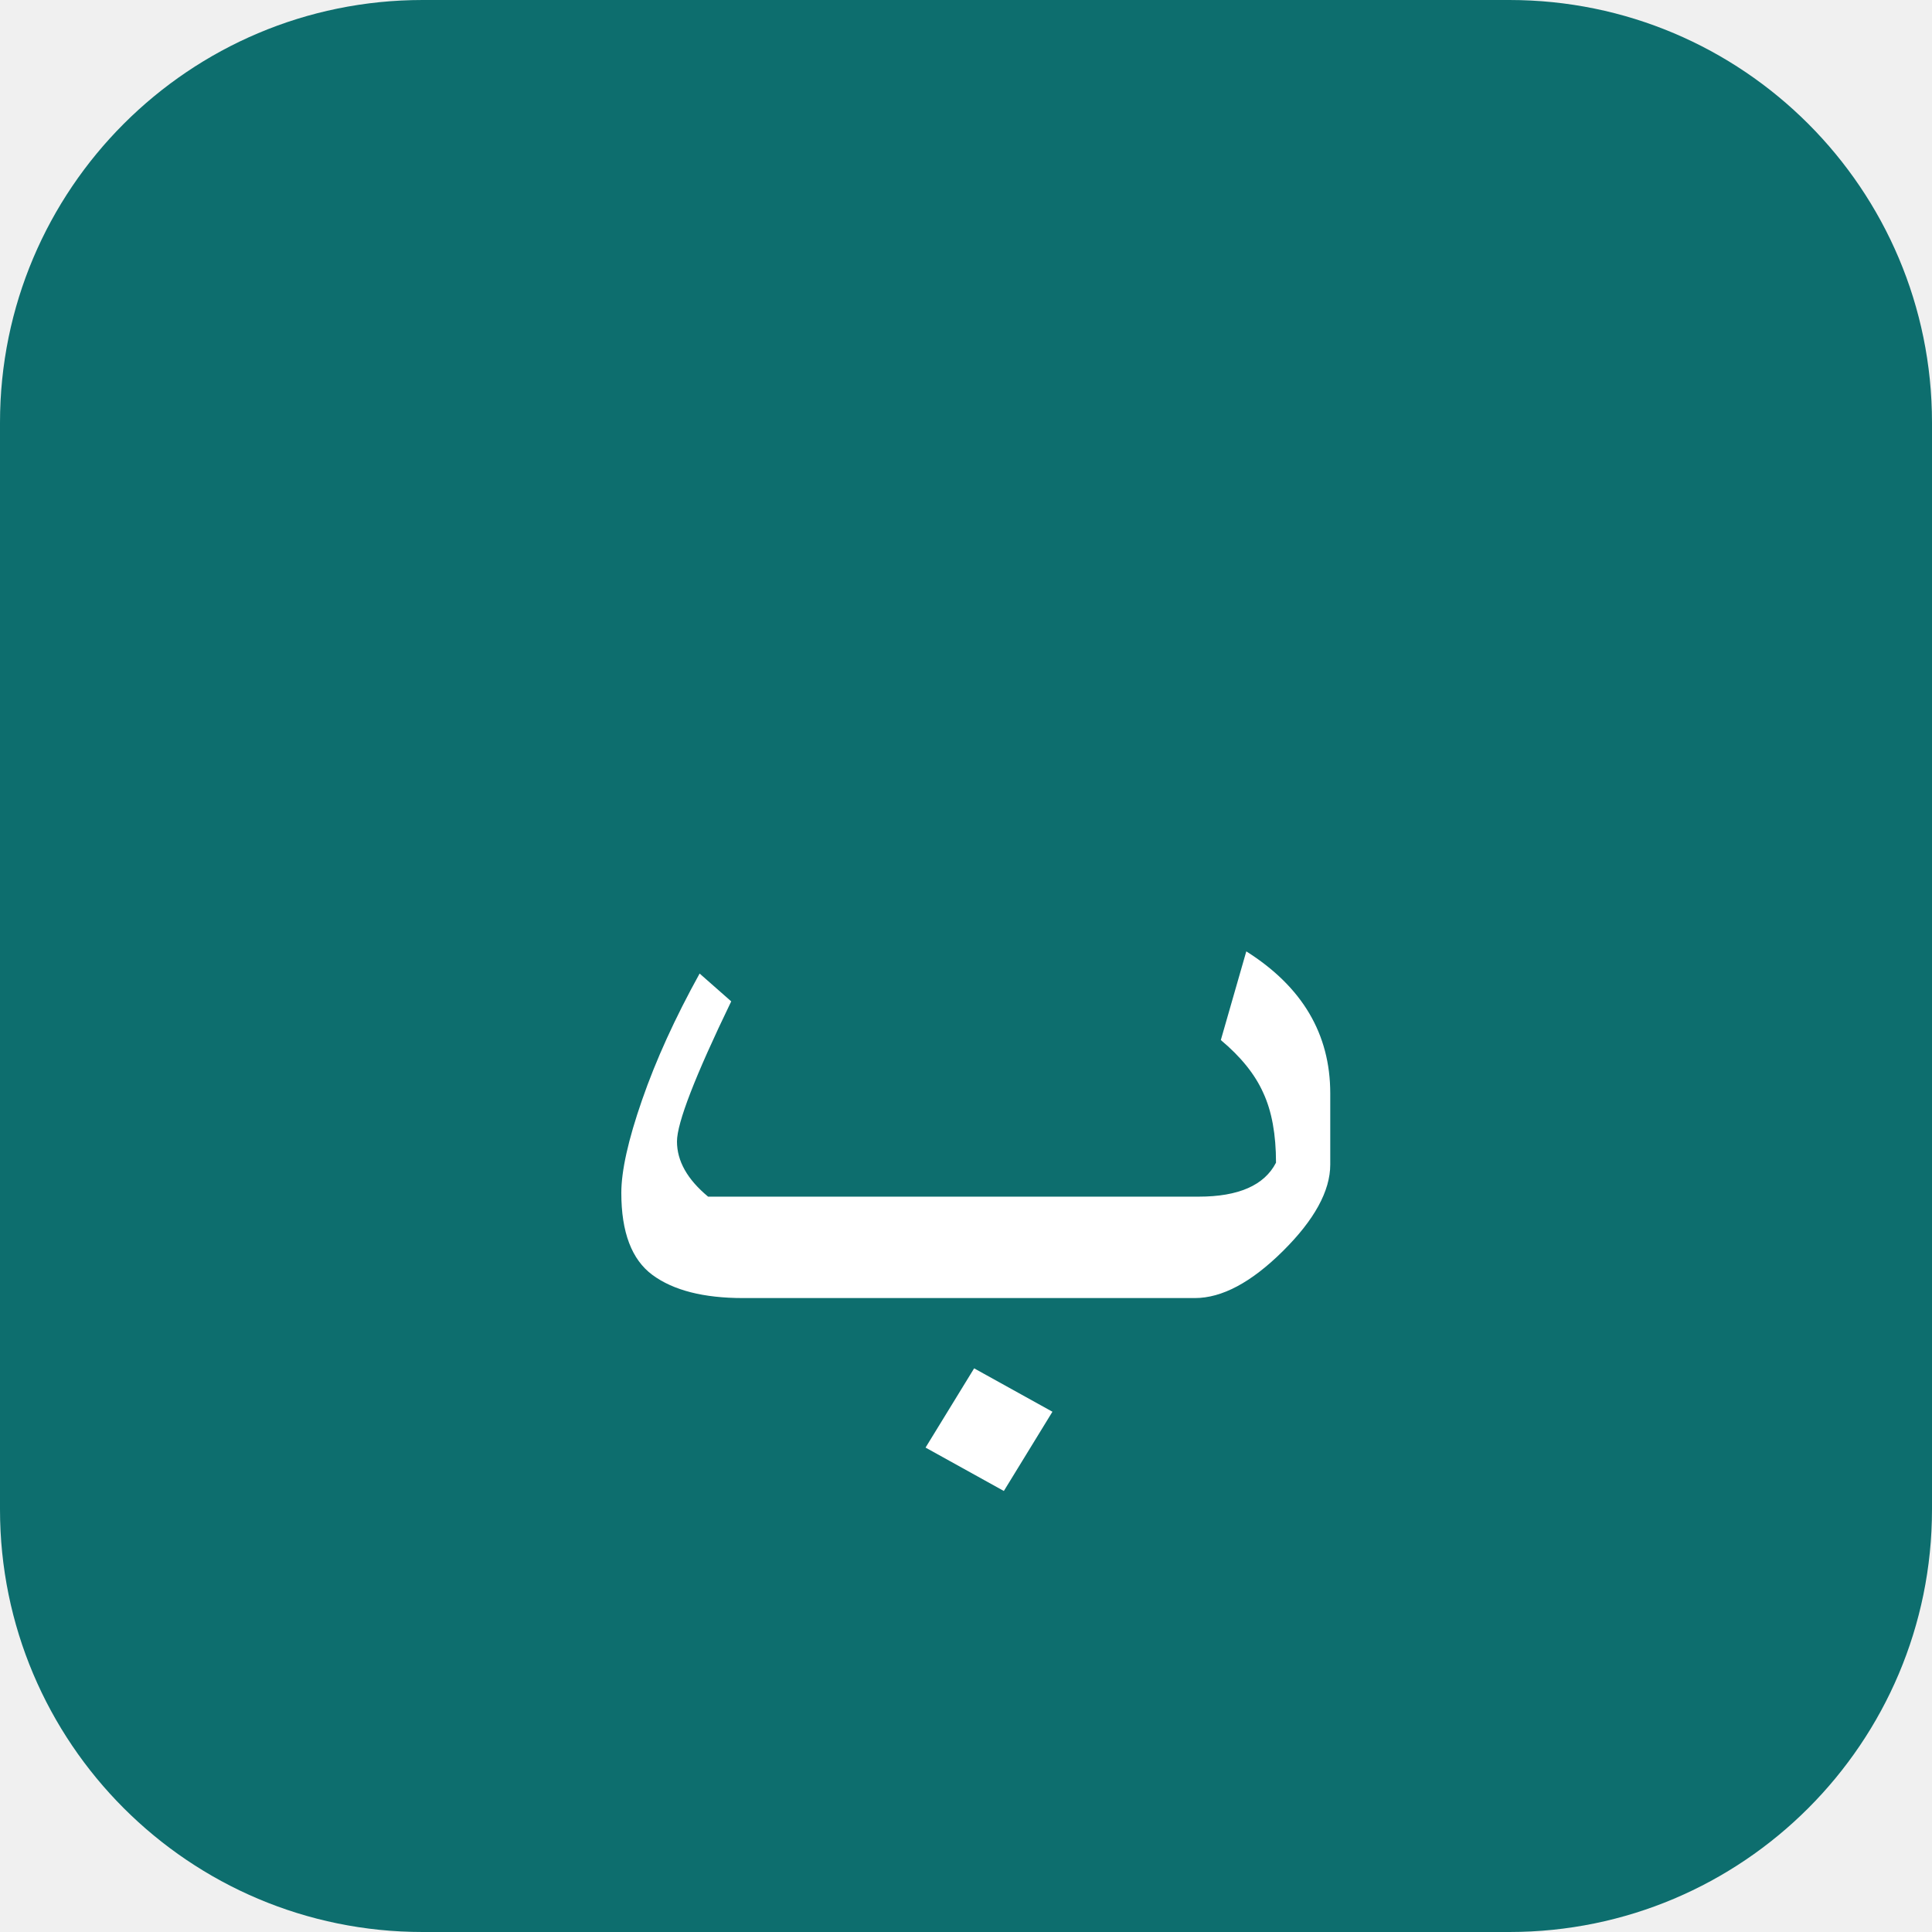
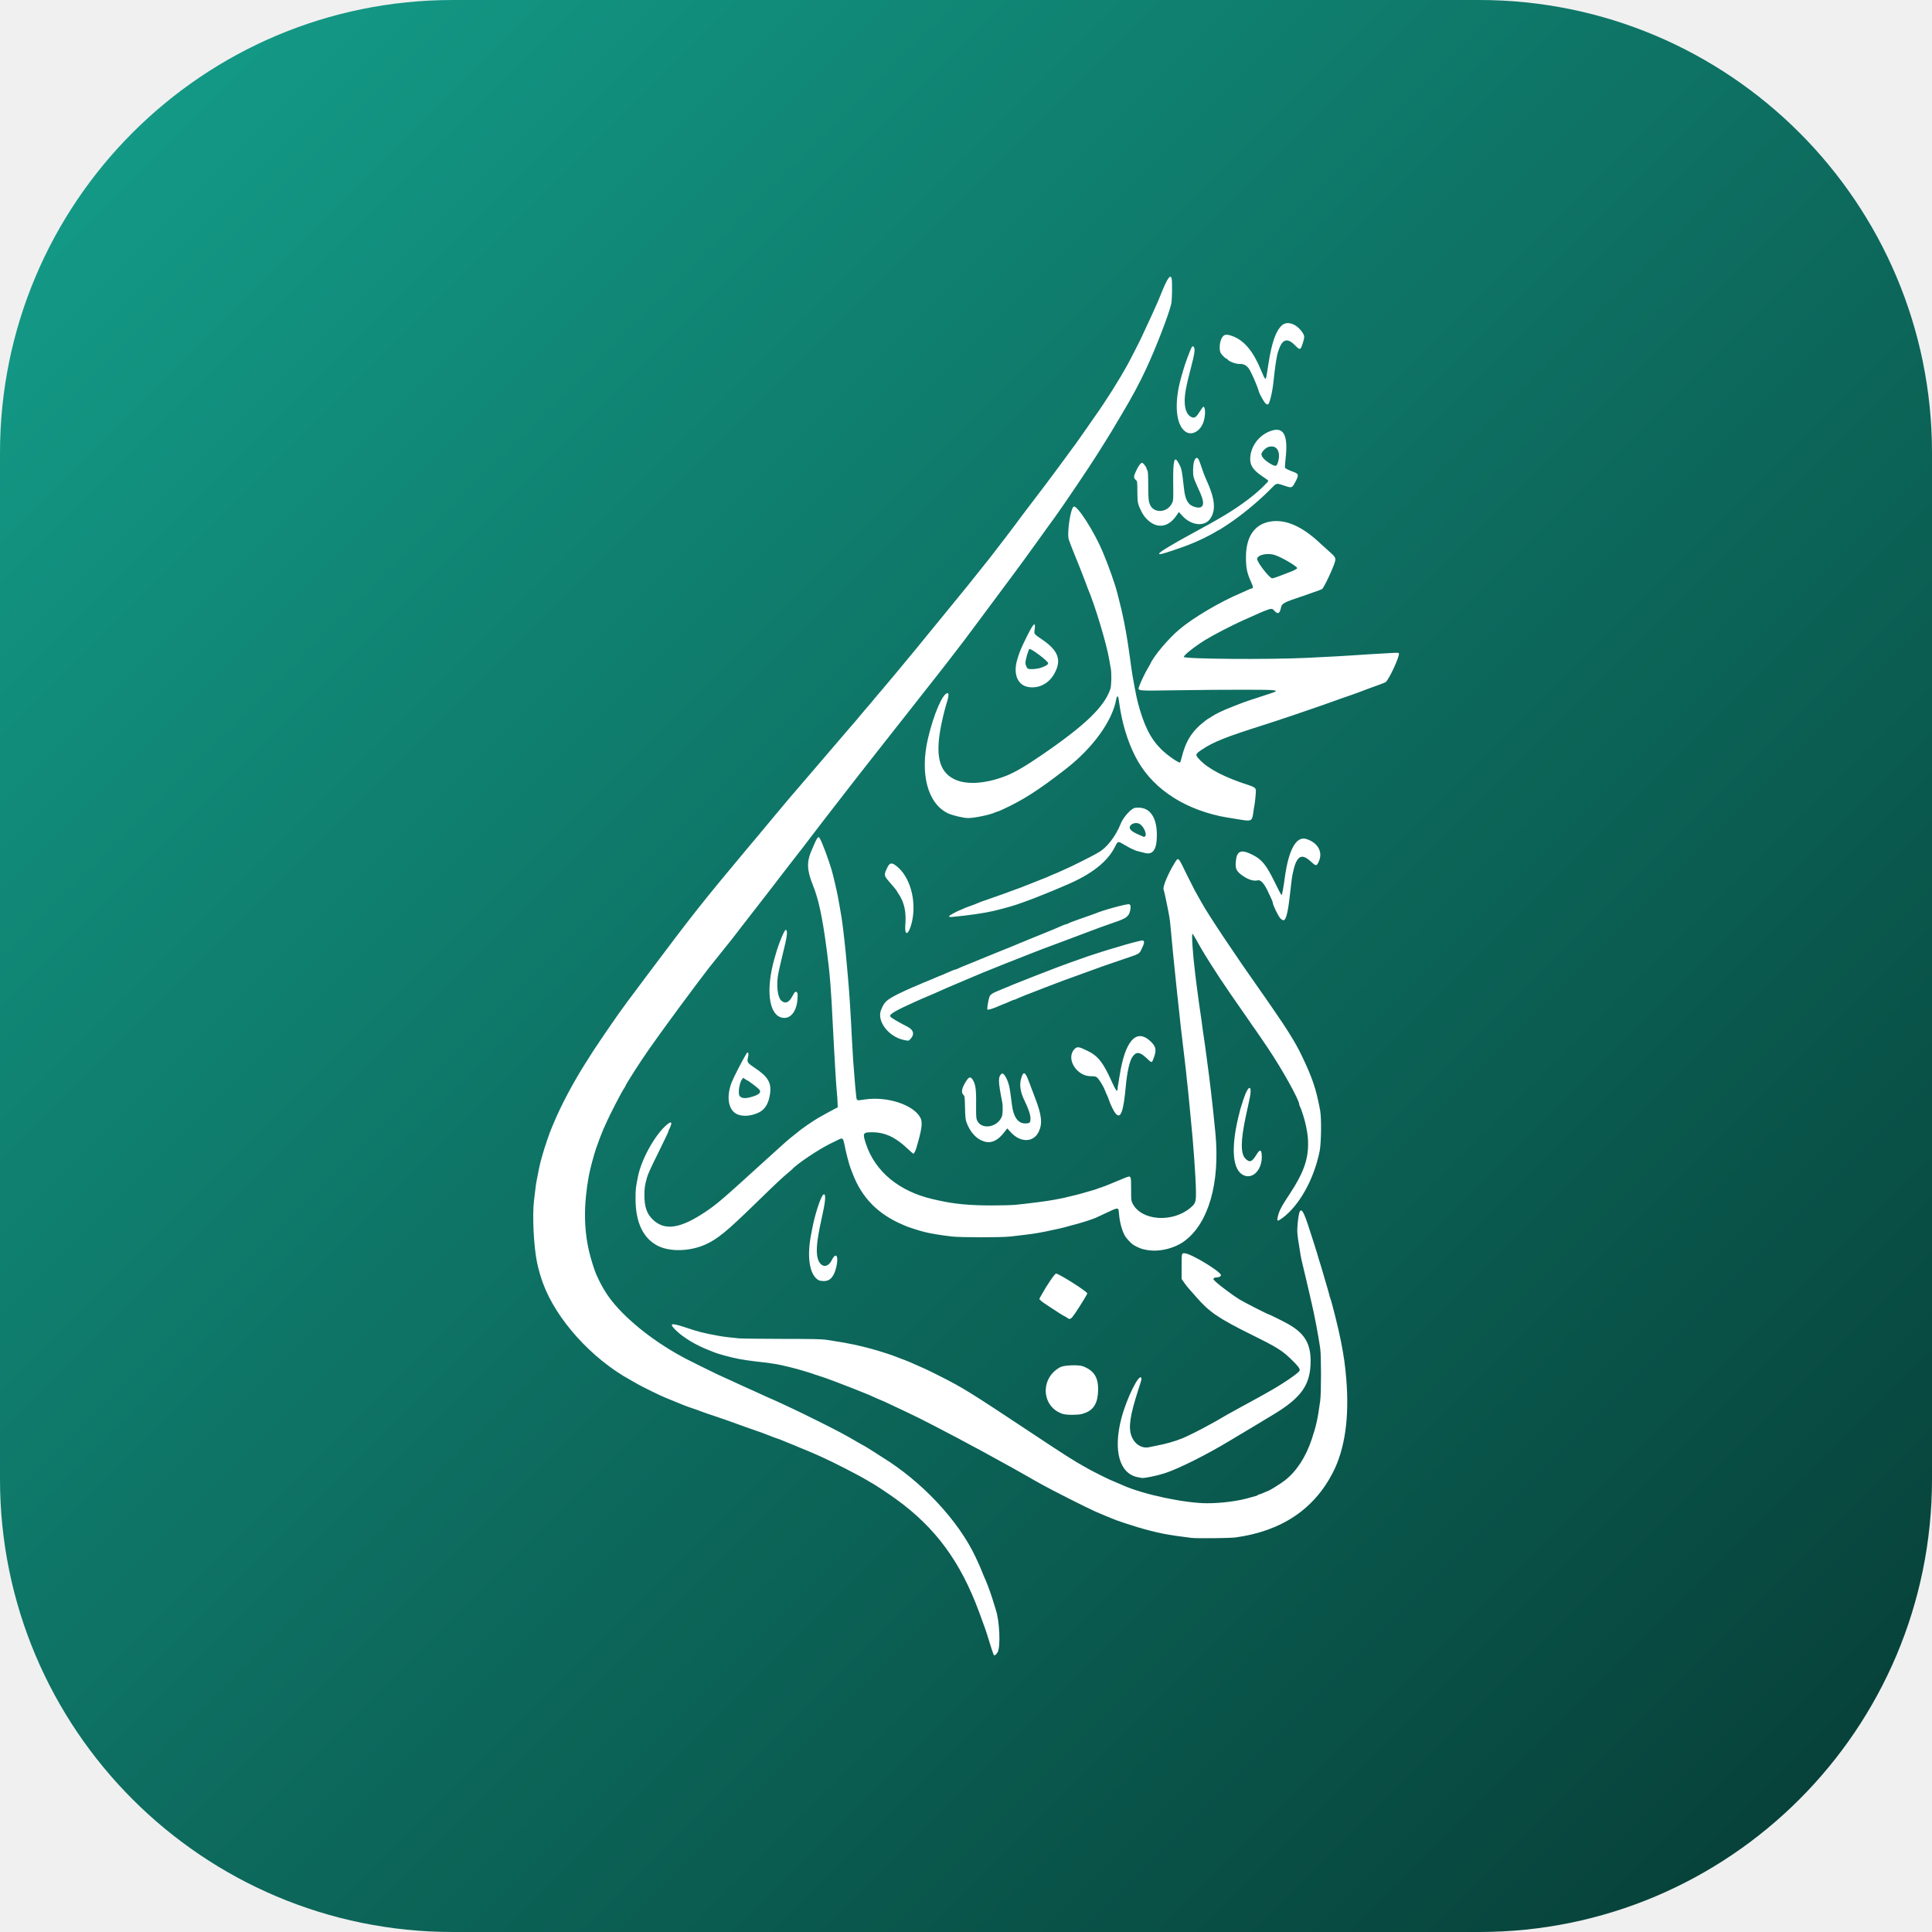
<svg xmlns="http://www.w3.org/2000/svg" viewBox="0 0 64 64">
-   <rect width="64" height="64" rx="14" fill="#0d6e6e" />
-   <text x="32" y="43" font-family="Georgia, serif" font-size="32" font-weight="700" fill="#ffffff" text-anchor="middle">ب</text>
+   <defs>
+     <linearGradient id="g" x1="0" y1="0" x2="1" y2="1">
+       <stop offset="0" stop-color="#14a08c" />
+       <stop offset="1" stop-color="#063b34" />
+     </linearGradient>
+   </defs>
+   <rect width="64" height="64" rx="15" fill="url(#g)" />
+   <g transform="translate(17.50 9.00) scale(0.0209)">
+     <path fill="#ffffff" fill-rule="evenodd" d="M737.6 2192.2 C737.0 2191.2 732.9 2178.9 730.0 2169.0 C725.6 2154.5 723.9 2149.5 714.0 2123.0 C684.6 2043.9 645.1 1990.5 583.2 1945.7 C572.4 1937.8 548.0 1921.6 545.0 1920.3 C544.3 1919.9 540.7 1917.8 537.0 1915.6 C524.1 1907.7 483.2 1886.8 464.9 1878.6 C461.4 1877.1 456.0 1874.7 453.0 1873.3 C450.0 1871.9 444.1 1869.4 440.0 1867.8 C435.9 1866.2 430.9 1864.1 429.0 1863.3 C421.4 1860.0 419.2 1859.1 412.5 1856.5 C408.6 1855.0 403.6 1852.9 401.3 1851.9 C398.9 1850.9 396.7 1850.0 396.3 1850.0 C395.6 1850.0 385.0 1846.0 377.5 1843.0 C373.1 1841.2 366.2 1838.7 361.0 1837.0 C358.0 1836.0 350.6 1833.3 344.5 1831.2 C316.6 1821.1 309.4 1818.5 294.0 1813.4 C284.9 1810.4 276.6 1807.5 275.5 1807.0 C273.5 1806.1 262.2 1802.1 254.0 1799.4 C251.5 1798.5 248.2 1797.3 246.5 1796.6 C244.8 1795.9 240.3 1794.0 236.5 1792.5 C232.7 1791.0 228.2 1789.2 226.5 1788.4 C224.8 1787.7 221.0 1786.2 218.1 1785.0 C210.6 1782.1 179.8 1767.0 173.0 1763.0 C170.0 1761.2 165.0 1758.4 162.0 1756.7 C100.7 1723.2 44.1 1660.5 23.2 1603.0 C19.6 1593.3 16.1 1581.0 13.9 1570.5 C8.7 1545.6 6.2 1496.5 9.0 1473.0 C9.6 1468.3 10.5 1460.5 11.1 1455.5 C11.6 1450.5 12.5 1444.2 13.1 1441.5 C16.2 1424.7 18.4 1414.7 20.1 1408.5 C21.2 1404.7 22.5 1399.7 23.2 1397.5 C25.8 1388.1 34.1 1363.9 36.5 1358.5 C37.3 1356.8 39.1 1352.6 40.5 1349.0 C51.3 1322.8 70.6 1286.2 89.7 1256.0 C103.6 1234.1 106.6 1229.3 109.0 1226.0 C110.4 1224.1 112.0 1221.8 112.5 1220.8 C113.4 1219.2 128.6 1197.1 141.5 1178.5 C148.8 1168.1 155.9 1158.4 191.4 1111.1 C260.8 1018.5 276.8 998.3 349.0 912.0 C355.3 904.6 362.4 896.0 365.0 893.0 C367.6 890.0 378.7 876.6 389.7 863.3 C400.8 850.0 411.0 837.9 412.3 836.3 C413.7 834.8 419.2 828.3 424.6 822.0 C430.0 815.7 435.4 809.4 436.6 808.0 C437.8 806.6 451.3 790.9 466.6 773.0 C481.9 755.1 495.4 739.4 496.6 738.0 C497.8 736.6 503.2 730.3 508.6 724.0 C514.0 717.7 518.7 712.3 519.0 712.0 C519.3 711.7 521.5 709.0 524.0 706.0 C526.5 703.0 528.7 700.3 529.0 700.0 C529.3 699.7 532.0 696.6 535.0 693.0 C538.0 689.4 540.7 686.3 541.0 686.0 C541.3 685.7 544.7 681.7 548.5 677.0 C552.3 672.3 557.1 666.7 559.1 664.5 C562.5 660.7 600.8 614.8 615.0 597.4 C618.5 593.1 627.5 582.1 634.9 573.0 C642.3 563.9 654.3 549.4 661.4 540.6 C687.2 509.3 708.5 482.9 732.1 453.0 C743.7 438.2 773.7 398.9 780.0 390.0 C781.9 387.3 786.9 380.7 791.1 375.3 C807.2 354.3 828.7 325.9 838.5 312.5 C841.7 308.1 847.4 300.4 851.0 295.5 C867.3 273.5 872.2 266.6 882.0 252.5 C887.7 244.2 894.9 233.9 898.0 229.5 C915.5 204.9 936.6 171.4 950.0 147.0 C955.9 136.3 974.0 100.6 974.0 99.6 C974.0 99.4 977.2 92.6 981.0 84.5 C984.9 76.4 988.0 69.7 988.0 69.5 C988.0 69.3 989.8 65.2 992.1 60.3 C998.3 46.7 998.6 46.0 1002.0 37.5 C1012.5 11.0 1017.7 3.1 1019.7 10.8 C1020.9 15.6 1020.5 45.2 1019.1 51.0 C1014.9 68.7 995.3 119.5 979.3 154.0 C968.7 176.8 957.9 196.9 940.7 225.9 C925.5 251.6 921.5 258.2 915.0 268.5 C911.8 273.4 905.6 283.4 901.2 290.5 C889.8 308.7 847.5 371.5 834.0 390.0 C831.8 393.0 828.2 398.0 826.0 401.0 C823.8 404.0 820.3 408.8 818.3 411.7 C816.2 414.5 808.9 424.6 802.1 434.2 C795.3 443.7 786.5 455.8 782.7 461.0 C778.8 466.2 774.0 472.8 772.0 475.5 C770.0 478.2 757.6 494.9 744.5 512.5 C731.4 530.1 718.3 547.6 715.5 551.5 C700.5 571.9 683.7 594.1 666.3 616.5 C661.2 623.1 653.5 633.0 649.2 638.4 C645.0 643.9 634.2 657.6 625.2 668.9 C616.3 680.2 607.0 692.0 604.7 695.0 C594.6 707.9 561.9 749.4 553.5 760.0 C535.3 783.0 505.8 820.8 480.6 853.5 C477.6 857.4 472.2 864.3 468.6 869.0 C464.9 873.7 455.8 885.6 448.3 895.5 C440.8 905.4 430.8 918.5 426.0 924.5 C417.1 935.9 403.2 953.8 385.0 977.6 C379.2 985.1 368.4 999.0 361.0 1008.6 C353.6 1018.1 345.0 1029.1 342.0 1033.0 C339.0 1037.0 336.0 1040.7 335.5 1041.4 C334.9 1042.0 333.3 1044.1 332.0 1046.0 C330.6 1047.9 325.7 1054.2 321.1 1060.0 C309.1 1074.9 294.7 1092.9 285.9 1104.0 C278.6 1113.3 254.4 1145.6 238.4 1167.3 C234.1 1173.3 226.0 1184.3 220.5 1191.8 C211.1 1204.6 207.6 1209.5 192.2 1231.2 C178.9 1249.9 154.0 1288.8 154.0 1290.7 C154.0 1291.0 153.2 1292.4 152.2 1293.8 C148.2 1299.5 128.9 1336.7 123.6 1349.0 C122.0 1352.6 119.9 1357.4 118.8 1359.7 C116.1 1366.0 110.9 1379.6 107.5 1389.5 C103.9 1400.0 97.6 1423.8 95.9 1433.4 C87.7 1478.8 87.9 1517.1 96.6 1553.8 C99.1 1564.5 104.9 1582.9 107.6 1589.0 C113.7 1602.5 117.2 1609.1 123.9 1619.5 C143.7 1650.2 186.4 1686.9 234.0 1714.3 C245.9 1721.1 251.8 1724.2 272.5 1734.4 C298.2 1747.1 302.3 1749.1 324.0 1758.8 C326.5 1759.9 332.6 1762.7 337.5 1765.0 C342.4 1767.3 348.1 1769.9 350.0 1770.7 C351.9 1771.5 355.8 1773.3 358.5 1774.5 C361.2 1775.8 366.0 1777.9 369.0 1779.3 C372.0 1780.7 377.5 1783.2 381.3 1784.9 C385.0 1786.6 388.2 1788.0 388.5 1788.0 C388.7 1788.0 394.4 1790.6 401.2 1793.8 C408.0 1797.0 416.4 1801.0 420.0 1802.6 C423.6 1804.2 441.2 1812.8 459.1 1821.7 C489.8 1837.0 502.1 1843.5 521.8 1855.1 C526.3 1857.8 530.2 1860.0 530.4 1860.0 C531.0 1860.0 543.5 1867.6 551.5 1872.9 C555.4 1875.4 559.3 1878.0 560.2 1878.5 C623.7 1917.3 681.9 1979.5 709.1 2037.6 C715.7 2051.8 716.4 2053.5 719.0 2060.0 C720.9 2064.9 722.2 2068.0 725.1 2074.5 C728.6 2082.4 734.7 2099.6 738.0 2111.0 C739.2 2115.1 740.6 2119.6 741.1 2121.0 C747.0 2138.6 748.8 2179.5 744.0 2188.0 C741.6 2192.3 738.8 2194.1 737.6 2192.2 Z M1051.0 2006.9 C1013.1 2002.3 996.8 1999.1 965.5 1989.9 C957.1 1987.4 935.3 1980.3 932.5 1979.1 C931.4 1978.6 928.9 1977.6 927.0 1976.9 C923.2 1975.5 905.2 1968.0 898.0 1964.8 C884.0 1958.5 828.5 1930.5 814.8 1922.7 C812.1 1921.2 807.9 1918.8 805.2 1917.4 C802.6 1915.9 796.0 1912.1 790.5 1909.0 C785.0 1905.9 778.5 1902.2 776.0 1900.8 C773.5 1899.4 769.9 1897.4 768.0 1896.3 C766.1 1895.2 761.6 1892.7 758.0 1890.8 C745.2 1883.8 739.8 1880.8 728.2 1874.4 C723.1 1871.5 716.4 1867.9 700.0 1859.2 C694.2 1856.2 689.0 1853.4 688.5 1853.0 C688.0 1852.6 678.5 1847.6 667.5 1841.9 C656.5 1836.2 643.9 1829.7 639.5 1827.3 C630.8 1822.6 613.1 1813.8 598.0 1806.7 C574.8 1795.8 570.4 1793.7 564.4 1790.9 C560.8 1789.3 557.8 1788.0 557.5 1788.0 C557.3 1788.0 554.3 1786.7 550.8 1785.1 C540.2 1780.3 535.0 1778.0 534.5 1778.0 C534.2 1778.0 532.1 1777.1 529.7 1776.1 C525.6 1774.3 501.2 1764.7 486.0 1759.0 C475.8 1755.1 462.4 1750.4 457.5 1749.0 C455.3 1748.4 452.6 1747.5 451.5 1747.0 C450.4 1746.5 444.8 1744.7 439.0 1743.0 C433.2 1741.4 427.1 1739.6 425.5 1739.1 C422.4 1738.2 407.5 1734.5 400.5 1733.0 C391.8 1731.1 382.3 1729.7 358.5 1727.0 C340.5 1724.9 326.6 1722.2 311.8 1718.1 C304.5 1716.1 297.4 1713.9 295.5 1713.1 C294.4 1712.6 289.7 1710.7 285.0 1708.9 C266.0 1701.5 246.1 1689.6 234.8 1678.7 C222.4 1666.9 225.3 1665.5 247.7 1672.9 C273.0 1681.2 275.4 1681.8 303.0 1686.9 C309.5 1688.1 321.9 1689.6 334.5 1690.7 C339.4 1691.1 370.5 1691.4 403.5 1691.5 C447.4 1691.5 465.6 1691.9 471.5 1692.8 C475.9 1693.5 482.4 1694.5 486.0 1695.1 C507.2 1698.3 526.1 1702.3 546.5 1708.0 C556.6 1710.8 576.7 1717.3 580.5 1718.9 C581.6 1719.4 585.2 1720.8 588.5 1722.0 C600.9 1726.5 603.8 1727.8 628.5 1738.8 C631.8 1740.3 641.9 1745.2 651.0 1749.8 C690.3 1769.7 698.3 1774.7 802.0 1843.5 C849.5 1875.0 865.9 1885.4 880.0 1893.2 C882.5 1894.6 886.1 1896.6 888.0 1897.7 C893.2 1900.7 916.7 1912.5 922.0 1914.8 C924.5 1915.9 929.4 1918.0 933.0 1919.5 C936.6 1921.0 941.4 1923.1 943.7 1924.1 C975.7 1938.2 1041.0 1952.0 1075.9 1952.0 C1099.5 1952.0 1126.5 1948.4 1144.5 1942.9 C1148.3 1941.8 1152.5 1940.6 1153.8 1940.3 C1155.0 1940.0 1156.3 1939.4 1156.6 1938.9 C1156.9 1938.4 1157.8 1938.0 1158.5 1938.0 C1159.3 1938.0 1162.9 1936.7 1166.5 1935.0 C1170.1 1933.3 1173.2 1932.0 1173.4 1932.0 C1174.9 1932.0 1192.6 1920.9 1199.2 1915.8 C1217.6 1901.5 1232.4 1878.8 1241.8 1850.5 C1249.2 1827.8 1251.0 1820.0 1255.2 1789.5 C1256.9 1777.0 1256.9 1718.4 1255.2 1706.5 C1252.7 1688.7 1245.8 1652.2 1242.0 1636.5 C1241.0 1632.1 1239.2 1624.2 1238.0 1619.0 C1236.8 1613.8 1234.3 1603.0 1232.4 1595.0 C1230.4 1587.0 1228.2 1577.6 1227.4 1574.0 C1226.6 1570.4 1225.7 1566.6 1225.4 1565.5 C1225.1 1564.4 1224.5 1560.8 1223.9 1557.5 C1223.4 1554.2 1222.5 1548.8 1222.0 1545.5 C1218.7 1526.4 1218.3 1520.6 1219.5 1508.0 C1222.2 1480.2 1226.1 1481.0 1236.1 1511.5 C1244.2 1536.6 1247.8 1547.6 1250.0 1555.0 C1253.3 1566.3 1253.8 1568.1 1255.6 1573.5 C1256.5 1576.2 1257.6 1579.8 1258.0 1581.5 C1258.5 1583.2 1261.2 1592.4 1264.0 1602.0 C1266.9 1611.6 1269.4 1620.6 1269.7 1622.0 C1269.9 1623.4 1270.5 1625.4 1271.0 1626.5 C1273.6 1633.0 1284.3 1675.8 1288.0 1695.0 C1292.7 1718.8 1294.8 1733.5 1296.5 1755.0 C1301.6 1815.9 1294.3 1866.6 1275.2 1903.5 C1245.1 1961.9 1193.6 1996.2 1121.0 2006.2 C1111.7 2007.4 1059.9 2008.0 1051.0 2006.9 Z M965.5 1910.6 C937.0 1904.8 926.9 1868.3 939.9 1818.0 C948.2 1786.0 968.4 1745.0 971.7 1753.6 C972.3 1755.2 971.9 1756.7 966.9 1772.0 C953.7 1813.0 950.9 1831.7 956.1 1845.6 C960.9 1858.3 972.4 1865.6 983.8 1863.2 C986.4 1862.6 991.2 1861.7 994.5 1861.0 C1011.5 1857.7 1023.6 1854.3 1037.0 1849.0 C1043.4 1846.5 1069.1 1833.6 1076.8 1829.1 C1079.7 1827.4 1082.3 1826.0 1082.5 1826.0 C1082.7 1826.0 1086.8 1823.7 1091.7 1820.9 C1107.4 1811.7 1110.0 1810.2 1121.5 1804.0 C1124.8 1802.2 1128.8 1800.0 1130.5 1799.0 C1132.2 1798.1 1137.5 1795.1 1142.5 1792.5 C1151.3 1787.8 1154.0 1786.3 1161.8 1781.9 C1163.8 1780.7 1168.0 1778.3 1171.0 1776.7 C1194.4 1763.8 1221.3 1745.6 1222.6 1741.7 C1223.5 1739.0 1220.0 1734.4 1209.8 1724.4 C1194.9 1709.9 1187.1 1705.0 1145.8 1684.6 C1093.7 1658.7 1079.3 1648.9 1058.8 1625.2 C1053.7 1619.3 1048.3 1613.2 1046.7 1611.5 C1045.1 1609.8 1042.0 1605.8 1039.7 1602.5 L1035.5 1596.5 L1035.5 1576.8 C1035.5 1555.4 1035.5 1555.5 1040.6 1555.8 C1050.6 1556.5 1095.6 1583.5 1097.9 1590.2 C1098.5 1591.8 1095.1 1594.0 1091.9 1594.0 C1088.0 1594.0 1086.0 1595.0 1086.0 1596.9 C1086.1 1599.4 1111.0 1618.8 1127.5 1629.1 C1134.6 1633.5 1172.8 1653.0 1174.5 1653.0 C1175.3 1653.0 1199.0 1664.8 1204.5 1668.0 C1230.2 1682.6 1239.9 1698.5 1240.0 1726.1 C1240.1 1763.9 1225.8 1784.5 1180.5 1811.7 C1175.0 1815.1 1160.6 1823.7 1148.5 1831.0 C1136.4 1838.3 1125.1 1845.1 1123.4 1846.0 C1121.7 1847.0 1117.0 1849.8 1112.9 1852.3 C1075.4 1875.0 1031.0 1897.2 1008.7 1904.5 C995.9 1908.6 976.6 1912.5 972.2 1911.9 C971.8 1911.8 968.8 1911.3 965.5 1910.6 Z M847.4 1810.5 C813.1 1799.7 810.6 1753.5 843.4 1736.2 C849.3 1733.1 872.1 1732.3 879.1 1734.9 C898.4 1742.2 905.2 1755.1 902.7 1779.9 C900.9 1797.2 893.3 1806.4 877.3 1810.6 C870.7 1812.3 853.0 1812.3 847.4 1810.5 Z M854.0 1658.0 C852.6 1656.9 851.2 1656.0 850.7 1656.0 C850.3 1656.0 846.3 1653.6 841.7 1650.7 C837.2 1647.7 829.2 1642.5 823.9 1639.1 C818.6 1635.7 813.3 1631.9 812.1 1630.6 L809.9 1628.3 L813.1 1622.4 C821.7 1606.7 834.4 1588.0 836.5 1588.0 C841.1 1588.0 886.0 1616.5 886.0 1619.4 C886.0 1620.7 876.5 1636.4 867.7 1649.5 C860.3 1660.6 858.6 1661.6 854.0 1658.0 Z M460.2 1598.5 C446.1 1590.7 441.3 1562.9 448.0 1527.5 C448.5 1524.8 449.4 1520.0 450.0 1517.0 C454.3 1494.3 463.3 1466.5 467.5 1463.0 C471.7 1459.5 471.5 1470.8 467.0 1491.0 C458.8 1528.0 456.4 1544.9 457.6 1557.5 C459.4 1576.9 473.2 1582.3 481.0 1566.7 C488.0 1552.7 492.5 1560.4 488.0 1578.5 C484.2 1593.5 478.1 1600.1 468.1 1599.9 C465.0 1599.8 461.5 1599.2 460.2 1598.5 Z M980.0 1550.5 C972.3 1549.0 971.4 1548.7 963.3 1544.9 C957.8 1542.2 953.8 1538.7 947.6 1531.0 C942.3 1524.4 937.5 1508.4 936.3 1493.5 C935.4 1482.2 936.5 1482.2 912.5 1493.5 C907.0 1496.0 901.1 1498.8 899.4 1499.6 C894.9 1501.6 878.8 1506.9 870.0 1509.2 C865.9 1510.3 861.1 1511.5 859.5 1512.0 C847.1 1515.6 839.1 1517.4 820.0 1521.3 C803.4 1524.6 798.6 1525.3 764.5 1529.2 C749.4 1530.9 686.2 1530.9 671.0 1529.2 C655.3 1527.4 635.3 1524.1 627.8 1522.0 C625.7 1521.5 622.5 1520.6 620.8 1520.1 C616.6 1519.0 602.1 1514.2 599.5 1513.1 C598.4 1512.6 595.7 1511.4 593.5 1510.5 C554.4 1494.0 528.5 1467.6 514.1 1429.5 C512.8 1426.2 511.4 1422.6 511.0 1421.5 C508.6 1415.8 503.6 1396.3 500.6 1381.0 C499.2 1374.1 497.8 1372.8 493.6 1374.8 C492.5 1375.4 486.3 1378.3 480.0 1381.4 C461.2 1390.4 425.3 1414.4 418.0 1422.9 C417.7 1423.2 414.8 1425.8 411.5 1428.5 C401.7 1436.7 394.1 1443.8 360.5 1476.5 C314.2 1521.6 300.1 1533.1 281.0 1541.8 C256.5 1552.9 224.9 1553.8 205.5 1544.1 C182.1 1532.3 170.0 1506.9 170.0 1469.5 C170.0 1454.4 170.3 1451.7 174.0 1433.5 C179.6 1406.2 201.1 1367.7 219.4 1352.2 C227.7 1345.2 229.0 1348.2 222.9 1360.2 C222.4 1361.2 222.0 1362.4 222.0 1363.0 C222.0 1363.6 215.5 1377.2 207.6 1393.3 C193.5 1421.7 189.6 1430.3 187.9 1436.5 C184.6 1449.0 184.1 1452.5 184.1 1463.5 C184.0 1482.0 187.8 1493.1 197.2 1502.2 C216.1 1520.6 240.8 1517.0 281.3 1489.8 C298.8 1478.1 308.7 1469.6 374.0 1410.1 C403.8 1382.9 412.8 1375.0 419.7 1369.7 C423.1 1367.1 426.5 1364.4 427.2 1363.7 C431.6 1359.7 450.0 1346.9 459.2 1341.5 C465.0 1338.1 481.6 1329.0 486.5 1326.5 L490.5 1324.5 L490.2 1317.0 C490.1 1312.9 489.6 1305.2 489.0 1300.0 C488.5 1294.8 487.6 1282.2 487.0 1272.0 C486.4 1261.8 485.5 1246.3 485.0 1237.5 C484.5 1228.7 483.6 1211.8 483.0 1200.0 C479.8 1133.9 478.0 1112.0 472.9 1074.0 C466.0 1021.8 460.1 994.6 451.0 972.0 C441.7 948.9 441.1 935.9 448.6 918.2 C458.1 895.9 459.3 894.1 461.9 898.0 C465.1 902.7 475.6 930.7 480.9 948.5 C483.1 955.9 489.3 982.5 491.0 992.0 C491.6 995.6 492.5 1000.5 493.0 1003.0 C495.6 1016.8 497.5 1028.9 499.0 1042.0 C499.6 1047.2 500.5 1054.9 501.0 1059.0 C502.1 1068.3 503.6 1083.7 505.0 1099.5 C505.6 1106.1 506.5 1116.2 507.0 1122.0 C508.8 1141.6 511.2 1179.1 513.0 1217.0 C513.6 1228.8 514.5 1244.1 515.0 1251.0 C517.6 1284.7 518.4 1294.3 519.4 1303.5 C520.7 1315.0 519.3 1314.1 533.5 1312.0 C569.2 1306.7 611.2 1320.7 621.6 1341.2 C624.9 1347.7 624.0 1357.1 618.2 1378.0 C617.6 1379.9 616.4 1384.2 615.5 1387.5 C613.9 1393.5 611.6 1398.0 610.2 1398.0 C609.8 1397.9 605.5 1394.1 600.5 1389.4 C581.8 1371.7 564.9 1364.0 544.9 1364.0 C530.3 1364.0 529.6 1365.3 535.1 1382.1 C549.6 1426.4 588.2 1458.1 642.0 1470.2 C644.5 1470.7 648.3 1471.6 650.5 1472.1 C675.2 1477.7 699.8 1480.0 734.7 1480.0 C749.7 1480.0 766.6 1479.5 772.2 1479.0 C795.6 1476.6 824.9 1472.8 833.5 1471.0 C835.7 1470.5 840.4 1469.6 844.0 1469.0 C847.6 1468.3 851.9 1467.4 853.5 1466.9 C855.1 1466.5 860.5 1465.1 865.5 1464.0 C870.5 1462.8 875.6 1461.5 877.0 1461.0 C878.4 1460.6 881.5 1459.7 884.0 1459.0 C895.5 1455.8 900.4 1454.3 903.5 1452.9 C904.6 1452.5 907.8 1451.4 910.5 1450.5 C913.2 1449.6 916.9 1448.3 918.5 1447.5 C923.1 1445.5 937.7 1439.5 945.4 1436.4 C955.7 1432.3 955.5 1432.0 955.5 1454.1 C955.5 1472.1 955.6 1472.6 958.2 1477.6 C972.2 1504.1 1020.2 1507.7 1048.8 1484.3 C1057.8 1476.9 1058.5 1474.8 1058.2 1456.0 C1057.9 1435.0 1053.8 1377.4 1050.0 1342.0 C1049.5 1336.8 1048.6 1327.3 1048.0 1321.0 C1047.5 1314.7 1046.5 1305.5 1046.0 1300.5 C1045.4 1295.5 1044.5 1287.2 1044.0 1282.0 C1042.8 1269.7 1041.4 1256.6 1040.0 1246.0 C1039.4 1241.3 1038.5 1233.7 1038.0 1229.0 C1037.4 1224.3 1036.5 1216.7 1036.0 1212.0 C1034.8 1202.9 1033.6 1192.2 1032.1 1177.0 C1031.5 1171.8 1030.6 1163.2 1030.0 1158.0 C1029.4 1152.8 1028.5 1144.5 1028.0 1139.5 C1027.5 1134.5 1026.6 1125.8 1026.0 1120.0 C1025.4 1114.2 1024.5 1105.5 1024.0 1100.5 C1023.5 1095.5 1022.6 1086.8 1022.0 1081.0 C1020.5 1066.2 1019.1 1051.3 1018.0 1038.5 C1016.9 1025.7 1016.0 1020.2 1009.6 990.0 C1008.7 985.9 1007.5 980.9 1006.9 979.0 C1005.5 974.5 1014.1 954.1 1024.3 937.5 C1030.7 927.3 1029.3 925.9 1045.4 959.0 C1049.6 967.5 1054.5 977.2 1056.3 980.5 C1060.9 988.6 1064.5 995.1 1067.4 1000.3 C1078.0 1019.6 1121.3 1084.4 1160.9 1140.4 C1164.0 1144.7 1167.2 1149.3 1168.0 1150.5 C1168.8 1151.8 1173.3 1158.3 1178.0 1165.0 C1202.9 1200.9 1216.1 1222.1 1225.4 1241.5 C1243.0 1278.1 1248.7 1295.0 1255.1 1329.5 C1257.4 1342.0 1256.9 1381.3 1254.2 1394.5 C1245.1 1438.8 1222.1 1480.0 1195.6 1499.7 C1188.2 1505.2 1186.5 1505.3 1187.5 1500.2 C1189.4 1489.7 1192.9 1482.7 1206.9 1461.7 C1228.0 1429.8 1236.0 1408.2 1236.0 1382.9 C1236.0 1373.1 1235.6 1369.4 1232.9 1355.0 C1231.0 1345.2 1225.7 1328.1 1222.9 1322.8 C1222.4 1321.8 1222.0 1320.6 1222.0 1320.0 C1222.0 1312.9 1195.0 1264.3 1171.9 1230.0 C1164.3 1218.7 1155.3 1205.5 1151.8 1200.6 C1148.3 1195.8 1144.8 1190.7 1144.0 1189.4 C1143.2 1188.2 1138.9 1182.0 1134.6 1175.8 C1119.3 1154.1 1101.7 1128.4 1096.3 1120.0 C1075.2 1087.6 1067.9 1075.7 1058.1 1057.8 C1055.7 1053.5 1053.4 1049.8 1052.9 1049.4 C1051.0 1048.3 1053.1 1080.7 1057.0 1112.3 C1057.5 1116.5 1058.4 1123.9 1059.0 1128.8 C1060.3 1139.1 1061.8 1150.1 1063.0 1158.8 C1065.5 1175.6 1066.0 1179.1 1067.0 1186.2 C1069.3 1203.6 1070.1 1209.8 1071.0 1215.0 C1071.5 1218.0 1072.4 1224.3 1073.0 1229.0 C1073.6 1233.7 1074.5 1240.4 1075.0 1244.0 C1080.1 1280.6 1085.0 1322.6 1089.1 1365.5 C1096.6 1444.3 1078.3 1508.2 1040.0 1536.5 C1023.8 1548.4 999.1 1554.2 980.0 1550.5 Z M1133.3 1431.9 C1116.5 1423.6 1113.5 1390.4 1125.2 1341.0 C1128.5 1327.1 1128.7 1326.5 1133.1 1313.0 C1142.2 1285.4 1148.9 1288.0 1142.1 1316.5 C1140.8 1322.3 1139.5 1328.1 1137.0 1340.0 C1129.1 1377.7 1128.9 1397.5 1136.4 1405.5 C1143.0 1412.4 1146.9 1411.3 1153.5 1400.5 C1158.9 1391.5 1161.5 1390.8 1162.3 1397.9 C1165.1 1421.1 1149.2 1439.8 1133.3 1431.9 Z M722.3 1378.5 C710.1 1374.8 699.9 1363.4 694.3 1347.5 C693.0 1343.7 692.5 1338.3 692.2 1324.6 C691.8 1307.1 691.8 1306.7 689.3 1304.3 C685.5 1300.4 687.6 1292.3 695.2 1281.2 C698.6 1276.3 701.1 1275.9 703.8 1279.8 C708.9 1287.2 710.1 1295.1 709.8 1320.0 C709.7 1338.2 709.9 1342.1 711.3 1345.2 C718.2 1360.4 743.3 1356.7 750.5 1339.3 C752.2 1335.2 752.5 1322.7 751.0 1315.3 C744.6 1283.2 744.5 1276.0 750.3 1271.2 C753.5 1268.6 760.4 1280.9 762.8 1293.5 C763.8 1298.8 764.5 1304.2 766.6 1320.5 C768.9 1339.6 776.2 1350.0 787.3 1350.0 C794.7 1350.0 796.0 1348.9 796.0 1342.5 C796.0 1336.4 792.9 1326.9 786.6 1314.0 C779.8 1300.2 778.1 1288.8 781.3 1278.4 C784.9 1266.4 787.7 1267.8 794.0 1285.0 C796.3 1291.3 800.2 1301.7 802.7 1308.0 C813.8 1336.4 815.3 1349.9 809.1 1363.1 C800.9 1380.4 780.0 1380.9 764.7 1363.9 L759.2 1357.9 L754.0 1364.5 C743.9 1377.5 733.5 1382.1 722.3 1378.5 Z M332.2 1335.9 C317.3 1330.1 313.2 1309.0 322.3 1285.0 C325.0 1278.0 339.0 1250.6 345.6 1239.6 C348.3 1235.2 349.9 1238.4 348.3 1245.0 C346.5 1252.9 347.2 1254.1 357.8 1261.1 C380.4 1276.2 385.7 1285.3 383.1 1303.8 C380.8 1319.0 374.8 1328.6 364.3 1333.2 C352.7 1338.3 341.1 1339.3 332.2 1335.9 Z M931.3 1334.7 C928.0 1330.9 923.3 1321.5 920.0 1312.0 C918.8 1308.4 917.4 1305.0 917.0 1304.5 C916.6 1304.0 915.3 1300.8 914.0 1297.5 C911.1 1290.0 903.9 1278.6 900.7 1276.6 C899.2 1275.5 896.4 1275.1 892.4 1275.2 C869.3 1275.8 851.5 1247.3 865.6 1232.3 C869.9 1227.8 872.5 1228.1 886.7 1235.1 C903.3 1243.2 911.5 1253.8 925.5 1285.2 C931.0 1297.5 934.0 1301.1 934.0 1295.6 C934.0 1294.2 934.4 1291.0 935.0 1288.3 C935.5 1285.7 936.4 1280.1 937.0 1276.0 C945.6 1219.1 963.6 1198.6 986.2 1219.8 C995.5 1228.5 996.3 1234.3 990.2 1249.2 C988.2 1254.2 987.9 1254.1 979.4 1246.0 C969.0 1236.2 963.3 1235.9 957.3 1244.9 C953.0 1251.3 949.1 1268.8 947.0 1291.5 C943.4 1331.2 938.9 1343.4 931.3 1334.7 Z M351.9 1308.5 C365.9 1304.8 370.3 1300.8 365.7 1295.8 C363.2 1293.1 348.5 1282.0 347.5 1282.0 C347.1 1282.0 345.4 1281.0 343.8 1279.8 L340.7 1277.7 L338.9 1279.9 C334.6 1285.2 332.0 1302.9 335.0 1306.5 C338.1 1310.2 343.3 1310.8 351.9 1308.5 Z M596.0 1217.9 C571.4 1213.1 552.0 1188.0 559.1 1170.3 C564.4 1157.2 567.2 1154.6 586.5 1144.7 C590.4 1142.8 595.8 1140.2 598.5 1139.0 C601.2 1137.8 605.9 1135.7 608.8 1134.4 C611.7 1133.1 614.3 1132.0 614.5 1132.0 C614.7 1132.0 617.3 1130.9 620.2 1129.6 C623.1 1128.3 629.1 1125.7 633.5 1124.0 C637.9 1122.3 643.9 1119.7 646.8 1118.4 C649.7 1117.1 652.3 1116.0 652.5 1116.0 C652.8 1116.0 655.2 1115.1 657.8 1113.9 C660.4 1112.7 663.4 1111.4 664.5 1111.0 C665.6 1110.6 668.6 1109.3 671.2 1108.1 C673.8 1106.9 676.4 1106.0 677.0 1106.0 C677.6 1106.0 678.8 1105.6 679.8 1105.1 C682.4 1103.7 687.3 1101.7 701.5 1096.0 C708.6 1093.1 716.3 1090.0 718.5 1089.0 C720.7 1088.0 731.7 1083.5 743.0 1079.0 C754.3 1074.5 765.1 1070.1 767.0 1069.3 C768.9 1068.5 771.4 1067.4 772.5 1067.0 C773.6 1066.6 776.1 1065.5 778.0 1064.7 C779.9 1063.9 788.7 1060.3 797.5 1056.7 C833.6 1042.1 838.1 1040.2 847.2 1036.1 C849.8 1035.0 852.6 1034.0 853.3 1034.0 C854.1 1034.0 855.0 1033.7 855.3 1033.3 C855.7 1033.0 858.1 1031.9 860.7 1030.9 C863.4 1030.0 869.3 1027.8 874.0 1026.0 C878.7 1024.3 885.9 1021.8 890.0 1020.4 C894.1 1019.0 898.4 1017.5 899.5 1017.0 C909.8 1012.3 949.5 1001.5 952.4 1002.6 C954.8 1003.5 955.3 1006.5 954.0 1012.5 C952.1 1021.6 947.9 1024.9 930.5 1030.8 C913.3 1036.7 903.8 1040.2 888.5 1046.0 C877.2 1050.3 868.9 1053.5 854.0 1059.0 C834.9 1066.2 829.2 1068.3 824.0 1070.2 C821.0 1071.3 817.6 1072.6 816.5 1073.0 C815.4 1073.4 808.6 1076.1 801.5 1078.8 C782.3 1086.2 725.1 1108.9 720.5 1111.0 C716.4 1112.8 708.4 1116.2 681.0 1127.7 C672.5 1131.3 663.7 1135.0 661.5 1136.0 C655.2 1139.0 630.0 1150.0 629.5 1150.0 C629.3 1150.0 626.7 1151.1 623.8 1152.4 C620.9 1153.7 616.2 1155.8 613.5 1157.0 C581.0 1171.6 571.5 1177.3 573.8 1180.6 C575.2 1182.7 586.0 1189.1 600.8 1196.6 C611.2 1201.9 612.7 1209.3 605.0 1217.0 C602.8 1219.2 602.6 1219.2 596.0 1217.9 Z M399.6 1181.6 C380.9 1174.7 376.8 1136.0 389.9 1089.8 C390.5 1087.7 391.4 1084.5 391.9 1082.8 C396.4 1066.2 406.1 1042.5 408.2 1043.2 C411.5 1044.3 410.3 1053.9 403.7 1080.0 C401.9 1087.4 399.8 1096.2 399.1 1099.5 C398.4 1102.8 397.4 1107.3 396.9 1109.5 C392.5 1129.0 394.7 1150.4 401.6 1155.9 C407.7 1160.7 413.2 1158.4 418.5 1148.5 C422.4 1141.3 423.5 1140.3 425.6 1142.1 C427.0 1143.3 427.2 1144.8 426.7 1152.5 C425.4 1174.3 413.8 1186.8 399.6 1181.6 Z M727.7 1169.4 C726.8 1168.4 729.1 1154.2 731.2 1148.8 C732.2 1146.0 735.8 1143.5 742.0 1141.0 C743.9 1140.3 747.8 1138.6 750.5 1137.4 C765.0 1130.9 843.6 1100.2 859.0 1095.0 C862.0 1094.0 869.7 1091.3 876.0 1089.0 C882.3 1086.7 889.8 1084.1 892.5 1083.3 C895.2 1082.5 898.4 1081.4 899.5 1081.0 C900.6 1080.6 906.2 1078.8 912.0 1077.0 C917.8 1075.3 923.6 1073.5 925.0 1073.0 C926.4 1072.6 929.5 1071.7 932.0 1071.0 C934.5 1070.3 937.6 1069.4 939.0 1068.9 C946.7 1066.3 970.7 1060.0 973.1 1060.0 C977.1 1060.0 977.0 1063.7 972.6 1072.6 C968.2 1081.7 969.9 1080.7 944.0 1089.4 C919.1 1097.8 900.2 1104.4 869.0 1116.0 C864.3 1117.7 858.5 1119.8 856.0 1120.7 C853.5 1121.5 845.6 1124.4 838.5 1127.2 C831.4 1129.9 821.9 1133.5 817.5 1135.2 C813.1 1136.8 808.6 1138.6 807.5 1139.1 C806.4 1139.5 801.3 1141.5 796.2 1143.5 C791.0 1145.4 785.2 1147.7 783.2 1148.6 C781.1 1149.5 778.4 1150.7 777.0 1151.2 C775.6 1151.8 773.7 1152.6 772.8 1153.1 C771.8 1153.6 770.6 1154.0 770.0 1154.0 C769.5 1154.0 766.1 1155.3 762.5 1157.0 C758.9 1158.7 755.7 1160.0 755.5 1160.0 C755.2 1160.0 752.8 1160.9 750.2 1162.1 C737.3 1167.8 728.9 1170.6 727.7 1169.4 Z M597.7 1044.6 C597.4 1042.7 597.3 1039.2 597.5 1036.8 C599.4 1015.1 596.2 999.9 586.8 986.0 C585.5 984.1 584.1 981.8 583.8 981.0 C583.4 980.2 579.0 974.8 574.0 969.1 C563.6 957.4 563.4 956.6 568.2 946.2 C572.6 936.6 575.5 935.8 583.4 941.9 C604.7 958.4 615.4 995.5 608.5 1028.8 C605.1 1044.8 599.2 1053.6 597.7 1044.6 Z M1191.9 1024.8 C1188.3 1020.8 1180.0 1003.5 1180.0 999.9 C1180.0 998.6 1176.7 991.3 1171.3 980.2 C1165.8 969.0 1160.5 963.6 1156.2 964.7 C1149.4 966.6 1139.2 963.0 1129.4 955.3 C1122.1 949.5 1120.6 945.6 1121.4 935.5 C1122.7 917.9 1129.4 915.0 1147.5 924.0 C1162.9 931.7 1169.7 940.1 1183.4 968.2 C1188.6 979.1 1193.4 988.0 1193.9 988.0 C1194.8 988.0 1196.9 976.7 1199.0 961.0 C1205.0 916.2 1217.2 894.0 1233.3 899.2 C1251.8 905.1 1259.9 920.1 1252.8 935.2 C1249.4 942.5 1248.6 942.5 1240.0 934.6 C1225.0 920.8 1217.2 926.2 1211.5 954.5 C1210.2 961.1 1209.5 966.8 1207.0 989.2 C1204.0 1016.0 1200.9 1028.0 1196.9 1028.0 C1195.8 1028.0 1193.5 1026.5 1191.9 1024.8 Z M667.0 1021.6 C667.0 1020.4 678.9 1013.9 686.5 1011.0 C687.6 1010.5 690.2 1009.5 692.3 1008.5 C694.4 1007.6 698.5 1006.0 701.5 1005.0 C704.5 1004.0 708.4 1002.5 710.2 1001.7 C715.1 999.5 721.5 997.1 730.0 994.4 C734.1 993.0 738.4 991.5 739.5 991.0 C740.6 990.5 744.4 989.2 748.0 988.0 C751.6 986.8 755.4 985.5 756.5 985.0 C757.6 984.6 761.1 983.3 764.2 982.1 C767.4 980.9 772.6 979.1 775.8 977.9 C778.9 976.7 782.5 975.4 783.8 974.9 C785.0 974.4 787.0 973.6 788.2 973.1 C789.5 972.6 792.5 971.4 795.0 970.5 C797.5 969.6 800.9 968.2 802.5 967.5 C804.1 966.8 808.6 965.0 812.5 963.5 C819.7 960.8 822.1 959.8 830.2 956.1 C832.8 955.0 835.2 954.0 835.4 954.0 C835.6 954.0 839.8 952.2 844.7 949.9 C849.5 947.7 855.1 945.2 857.0 944.3 C863.0 941.7 893.3 926.5 897.5 924.0 C899.7 922.7 902.4 921.2 903.5 920.6 C916.9 913.2 930.7 895.5 939.0 875.0 C942.0 867.4 949.5 857.8 956.4 852.5 C959.9 849.8 961.1 849.5 967.4 849.5 C986.0 849.6 996.6 865.9 996.3 894.0 C996.1 916.4 989.7 925.1 976.4 921.1 C974.8 920.6 971.0 919.7 968.0 919.0 C965.0 918.3 962.0 917.4 961.5 917.0 C961.0 916.7 958.9 915.7 957.0 915.0 C955.1 914.2 949.5 911.2 944.6 908.3 C934.3 902.2 934.6 902.2 929.7 911.9 C917.9 935.5 892.1 955.6 852.0 972.4 C849.5 973.5 845.0 975.4 842.0 976.7 C834.9 979.9 797.3 995.0 794.0 996.0 C792.6 996.5 787.7 998.3 783.0 1000.0 C771.2 1004.4 757.0 1008.5 737.5 1013.2 C723.2 1016.6 697.5 1020.3 673.8 1022.5 C668.1 1023.1 667.0 1022.9 667.0 1021.6 Z M977.9 894.6 C980.7 891.3 975.5 879.5 969.6 875.7 C965.3 872.8 958.7 873.5 955.1 877.1 C950.7 881.5 954.1 886.3 965.3 891.3 C968.2 892.6 971.6 894.1 973.0 894.7 C976.3 896.2 976.6 896.2 977.9 894.6 Z M1131.0 868.9 C1109.4 865.5 1101.8 864.1 1096.0 862.9 C1032.8 848.9 985.4 815.1 961.5 767.1 C949.4 742.9 941.3 715.7 936.9 685.5 C935.3 673.6 935.0 672.8 933.7 673.3 C933.1 673.5 932.2 675.4 931.9 677.6 C926.0 711.8 894.8 755.0 852.0 788.2 C808.1 822.3 783.8 837.8 750.7 852.9 C747.0 854.6 743.5 856.0 743.0 856.0 C742.4 856.0 741.2 856.4 740.2 856.9 C734.0 860.4 707.2 866.0 697.3 866.0 C689.7 866.0 672.7 861.9 665.1 858.4 C633.0 843.1 620.4 795.5 633.6 739.5 C642.8 700.7 656.9 668.0 664.6 668.0 C666.5 668.0 666.4 673.1 664.4 679.5 C661.1 689.8 657.5 703.9 654.9 716.5 C644.6 766.0 650.7 792.4 675.2 804.4 C694.4 813.8 724.9 811.8 757.5 799.0 C770.8 793.8 788.6 783.4 813.5 766.3 C882.9 718.8 912.9 689.8 922.6 661.4 C924.4 655.9 924.7 635.3 923.1 627.7 C922.6 625.4 921.6 620.1 921.0 616.0 C917.0 591.2 898.6 529.7 887.0 502.5 C886.5 501.4 885.0 497.4 883.7 493.5 C881.4 487.1 866.6 449.7 863.5 442.5 C862.8 440.9 861.2 436.8 860.0 433.5 C858.8 430.2 857.4 426.5 856.9 425.2 C853.3 416.1 859.4 374.3 864.6 372.3 C870.2 370.2 896.7 411.4 910.3 443.7 C920.0 466.5 930.7 496.9 934.0 511.0 C934.5 512.9 935.8 518.1 936.9 522.5 C938.1 526.9 939.5 532.8 940.1 535.5 C940.7 538.2 941.6 542.1 942.0 544.0 C945.4 558.8 949.5 582.3 952.0 600.5 C952.5 604.4 953.4 610.6 954.0 614.5 C954.5 618.4 955.4 624.6 955.9 628.5 C957.5 640.7 963.6 673.1 965.9 682.0 C975.6 718.8 985.8 739.5 1002.7 756.5 C1011.4 765.3 1029.2 778.0 1032.9 778.0 C1033.3 778.0 1034.4 774.9 1035.3 771.2 C1041.9 743.8 1052.2 727.6 1073.3 711.6 C1075.9 709.6 1078.3 708.0 1078.6 708.0 C1078.9 708.0 1081.0 706.7 1083.3 705.1 C1089.3 701.0 1101.8 695.0 1114.5 690.1 C1120.5 687.7 1126.4 685.4 1127.5 685.0 C1132.4 682.9 1155.8 675.0 1174.8 669.0 C1193.2 663.1 1190.1 662.6 1135.5 662.6 C1111.3 662.5 1064.0 662.9 1030.5 663.4 C961.1 664.4 965.7 665.0 968.6 656.4 C970.5 650.6 977.8 635.6 982.0 628.5 C983.7 625.8 985.3 622.8 985.7 622.0 C991.2 609.3 1014.2 581.9 1032.0 566.9 C1053.7 548.6 1096.7 523.1 1129.0 509.6 C1131.5 508.6 1136.2 506.4 1139.5 504.9 C1142.8 503.3 1146.1 502.0 1146.8 502.0 C1149.3 502.0 1149.1 499.3 1146.1 492.9 C1139.2 478.0 1137.5 469.9 1137.5 452.5 C1137.5 418.3 1152.6 398.2 1180.0 395.5 C1202.5 393.3 1227.2 404.5 1253.5 429.0 C1257.3 432.6 1264.0 438.6 1268.2 442.3 C1279.4 452.2 1280.2 453.5 1278.6 459.6 C1275.8 469.9 1260.8 501.8 1258.0 503.1 C1254.3 504.8 1251.1 506.0 1245.0 508.0 C1241.4 509.2 1237.6 510.5 1236.5 511.0 C1235.4 511.5 1231.6 512.8 1228.0 514.0 C1197.2 524.2 1194.4 525.7 1193.0 532.7 C1191.0 542.1 1188.1 543.5 1182.6 537.5 C1177.8 532.3 1179.4 531.8 1132.5 552.8 C1115.4 560.5 1085.6 575.9 1073.0 583.7 C1056.3 594.0 1039.0 607.7 1039.0 610.6 C1039.0 613.9 1172.5 615.0 1233.5 612.1 C1272.2 610.2 1295.4 609.0 1308.5 608.0 C1320.4 607.1 1335.2 606.2 1367.8 604.4 C1379.7 603.7 1380.0 603.8 1380.0 605.8 C1380.0 612.4 1364.4 645.7 1359.3 650.2 C1358.3 651.0 1354.1 652.8 1350.0 654.2 C1342.5 656.8 1319.3 665.4 1315.5 667.0 C1314.4 667.5 1310.1 669.0 1306.0 670.4 C1298.5 672.9 1281.8 678.8 1270.5 682.9 C1267.2 684.1 1262.0 686.0 1259.0 687.0 C1256.0 688.0 1241.6 693.0 1227.0 698.0 C1212.4 703.1 1198.2 707.8 1195.5 708.6 C1192.8 709.4 1189.6 710.5 1188.5 711.0 C1187.4 711.4 1177.7 714.6 1167.0 718.0 C1106.1 737.3 1086.0 745.2 1068.0 757.3 C1056.9 764.7 1056.7 765.7 1064.0 773.4 C1078.0 788.2 1103.2 801.3 1141.5 813.7 C1150.1 816.5 1152.8 818.3 1153.2 821.5 C1153.5 824.2 1152.0 840.5 1151.0 845.5 C1150.5 847.7 1149.6 853.4 1149.0 858.3 C1147.3 870.3 1145.8 871.2 1131.0 868.9 Z M792.0 658.2 C775.2 655.0 768.2 637.0 775.1 614.5 C778.9 601.8 780.7 597.5 790.4 577.9 C801.2 556.1 804.7 553.4 802.4 568.8 C801.6 574.1 802.1 574.7 813.1 582.1 C840.6 600.5 846.0 615.7 833.3 638.0 C824.4 653.4 808.3 661.2 792.0 658.2 Z M813.0 627.6 C820.3 625.1 824.0 622.7 824.0 620.5 C824.0 617.4 798.5 598.0 794.5 598.0 C793.0 598.0 788.0 614.8 788.0 620.0 C788.0 623.5 790.3 628.6 792.2 629.3 C795.7 630.7 806.3 629.9 813.0 627.6 Z M1189.3 482.9 C1193.8 481.2 1198.4 479.5 1199.5 479.0 C1200.6 478.6 1203.1 477.6 1205.0 476.9 C1213.1 474.0 1219.1 470.8 1218.7 469.7 C1217.7 466.4 1193.6 452.4 1183.0 449.0 C1171.8 445.3 1155.9 448.8 1155.2 455.0 C1154.6 459.9 1174.8 486.0 1179.1 486.0 C1180.2 486.0 1184.8 484.6 1189.3 482.9 Z M1000.0 446.7 C1000.0 445.6 1007.4 440.4 1016.0 435.5 C1017.9 434.4 1021.1 432.5 1023.0 431.4 C1024.9 430.2 1028.6 428.1 1031.2 426.6 C1033.9 425.2 1037.9 422.9 1040.2 421.6 C1050.4 416.0 1063.9 408.5 1069.5 405.5 C1072.8 403.7 1077.2 401.3 1079.2 400.2 C1085.1 396.8 1089.7 394.2 1093.4 392.1 C1121.2 376.3 1146.8 358.0 1163.2 342.1 C1168.6 336.9 1173.0 332.2 1173.0 331.6 C1173.0 331.0 1168.9 327.8 1163.9 324.6 C1148.6 314.5 1143.5 306.7 1144.3 294.5 C1145.5 276.3 1157.9 259.7 1175.5 252.9 C1196.7 244.7 1204.5 257.8 1200.5 294.7 C1199.6 302.7 1199.1 309.8 1199.4 310.6 C1199.9 312.0 1205.0 314.5 1213.2 317.5 C1221.4 320.5 1221.6 322.5 1215.1 334.5 C1210.5 343.0 1209.9 343.1 1198.2 339.1 C1186.2 334.9 1185.8 335.0 1179.2 341.9 C1162.1 359.5 1139.0 379.3 1117.6 394.5 C1107.8 401.4 1094.5 410.0 1093.6 410.0 C1093.4 410.0 1090.2 411.8 1086.5 414.1 C1080.9 417.5 1064.6 425.5 1056.5 428.9 C1044.1 434.1 1036.8 436.8 1021.2 442.0 C1001.8 448.3 1000.0 448.7 1000.0 446.7 Z M998.0 402.3 C987.9 400.6 977.3 391.5 971.6 379.7 C965.9 367.8 965.6 366.5 965.4 350.0 C965.2 330.7 965.5 332.5 962.4 329.6 C959.2 326.7 959.5 323.9 963.7 315.1 C967.3 307.5 970.7 303.0 972.9 303.0 C974.8 303.0 980.0 309.9 980.0 312.3 C980.0 313.0 980.6 314.2 981.2 314.8 C982.2 315.8 982.5 321.9 982.6 337.8 C982.7 359.9 983.1 364.2 985.5 369.5 C991.8 383.5 1012.8 382.1 1020.1 367.3 C1022.5 362.6 1022.5 362.2 1022.2 335.7 C1021.8 298.3 1023.9 290.5 1030.8 303.5 C1035.7 312.5 1035.8 313.3 1039.4 344.6 C1041.3 362.1 1046.0 369.9 1056.4 372.9 C1070.2 376.9 1073.2 368.8 1065.0 350.5 C1064.5 349.4 1062.4 344.9 1060.5 340.5 C1054.2 326.6 1053.6 324.3 1053.7 314.0 C1053.8 304.1 1055.6 297.3 1058.4 295.5 C1060.9 294.0 1062.6 296.5 1065.9 306.5 C1069.0 316.0 1071.9 323.7 1075.0 330.5 C1088.5 360.1 1090.2 377.8 1080.9 391.5 C1072.1 404.7 1050.8 402.5 1036.7 387.0 L1031.2 380.9 L1027.2 386.7 C1018.9 398.8 1008.9 404.1 998.0 402.3 Z M1187.8 303.5 C1193.7 285.6 1186.5 273.4 1172.7 277.9 C1168.4 279.3 1162.0 286.1 1162.0 289.2 C1162.0 293.8 1168.5 300.3 1178.5 305.7 C1184.2 308.8 1186.2 308.3 1187.8 303.5 Z M1041.9 253.7 C1026.2 243.2 1023.3 208.0 1034.7 168.0 C1036.1 163.3 1037.5 158.2 1038.0 156.5 C1040.2 147.9 1049.1 123.9 1051.7 119.5 C1052.6 117.9 1053.0 117.8 1054.4 118.9 C1057.4 121.4 1056.5 128.7 1050.0 153.5 C1048.2 160.1 1046.4 167.5 1045.8 170.0 C1045.3 172.5 1044.4 176.3 1043.9 178.5 C1037.6 205.1 1039.9 224.2 1050.1 229.9 C1055.5 233.0 1058.4 231.3 1064.4 221.5 C1067.0 217.4 1069.5 214.0 1070.0 214.0 C1073.2 214.0 1073.6 226.3 1070.7 236.5 C1066.3 252.2 1052.2 260.6 1041.9 253.7 Z M1168.6 208.9 C1166.4 207.1 1159.1 194.2 1157.8 189.5 C1154.7 178.7 1144.8 156.5 1141.3 152.5 C1137.0 147.6 1133.6 146.1 1126.9 146.2 C1120.8 146.3 1109.4 141.8 1108.2 138.8 C1108.0 138.4 1107.4 138.0 1106.9 138.0 C1105.4 138.0 1098.9 131.7 1097.4 128.8 C1094.9 123.9 1095.6 112.2 1098.8 105.9 C1102.2 99.1 1106.1 98.3 1117.1 102.5 C1134.9 109.3 1149.1 126.4 1161.1 155.5 C1168.5 173.3 1168.9 173.5 1170.9 160.3 C1171.5 156.3 1172.5 150.0 1173.1 146.3 C1178.3 112.8 1184.5 94.8 1194.0 85.5 C1202.3 77.4 1217.1 82.1 1226.7 95.9 C1230.7 101.5 1230.7 103.9 1227.3 114.1 C1223.9 124.6 1223.2 124.7 1215.2 116.6 C1202.7 104.0 1194.8 106.8 1188.7 126.0 C1186.0 134.4 1184.2 146.0 1181.0 175.5 C1179.2 191.8 1174.9 209.5 1172.4 210.4 C1171.7 210.7 1170.0 210.0 1168.6 208.9 Z" />
+   </g>
</svg>
